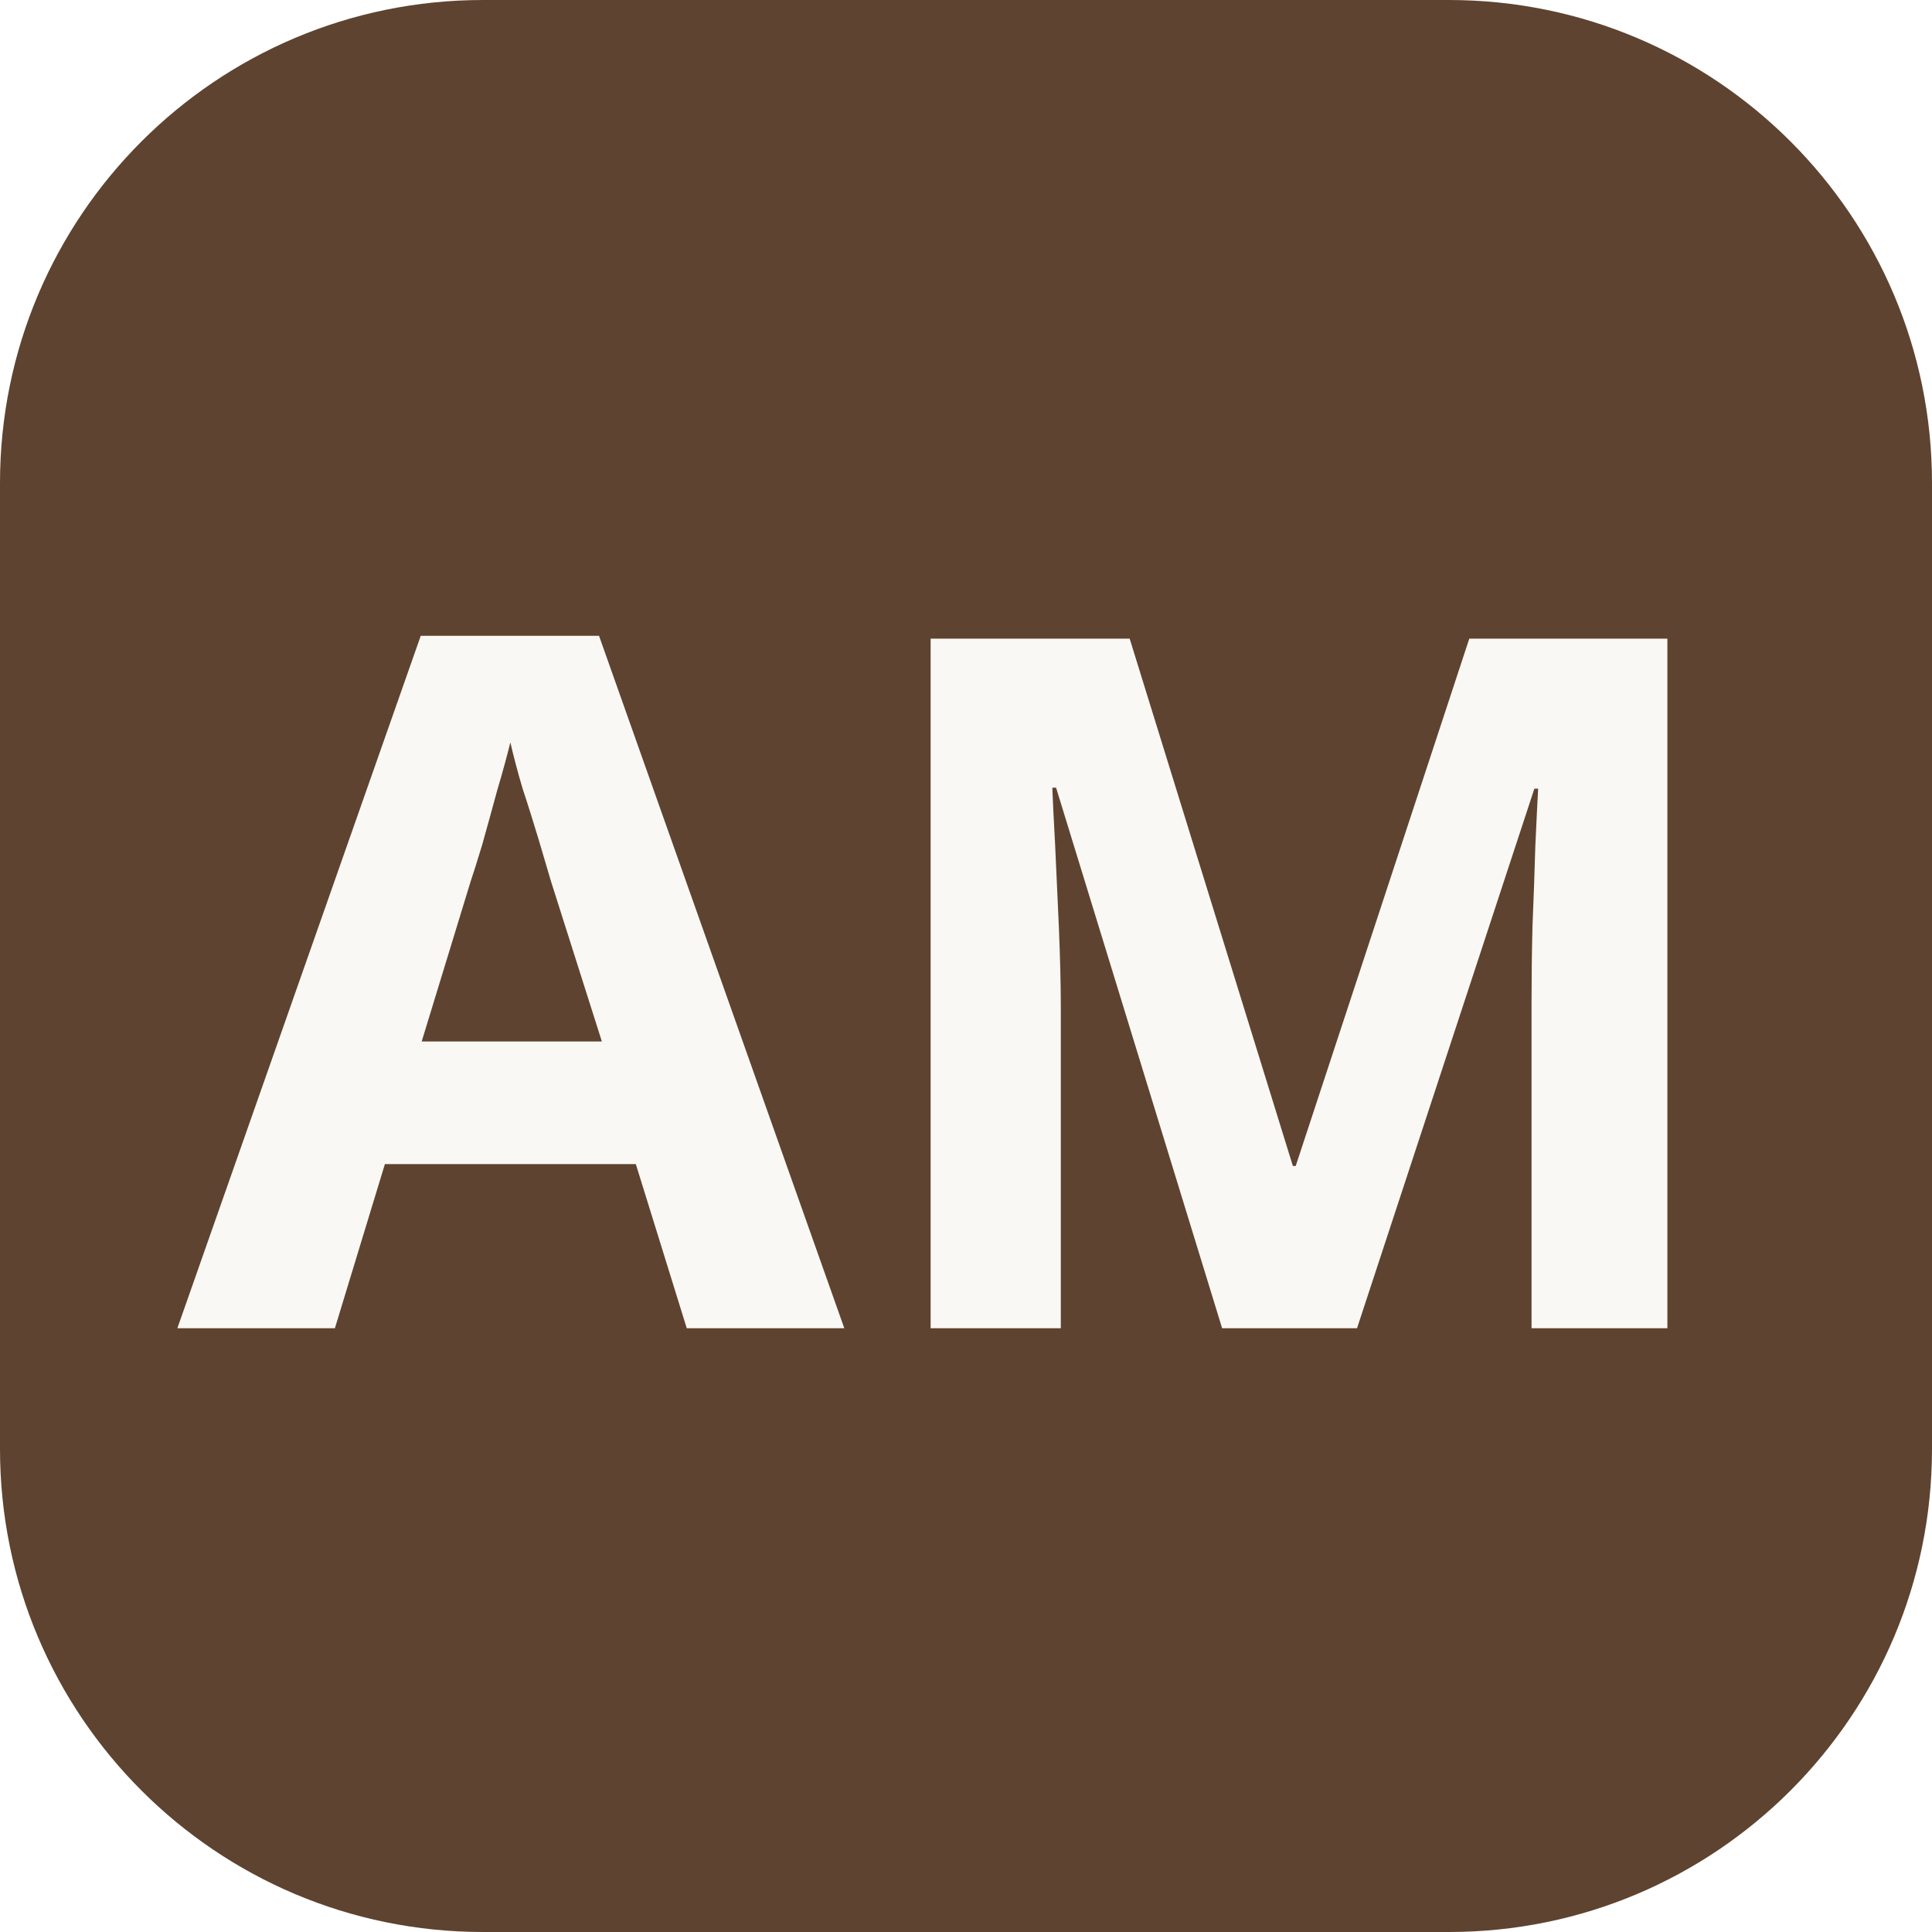
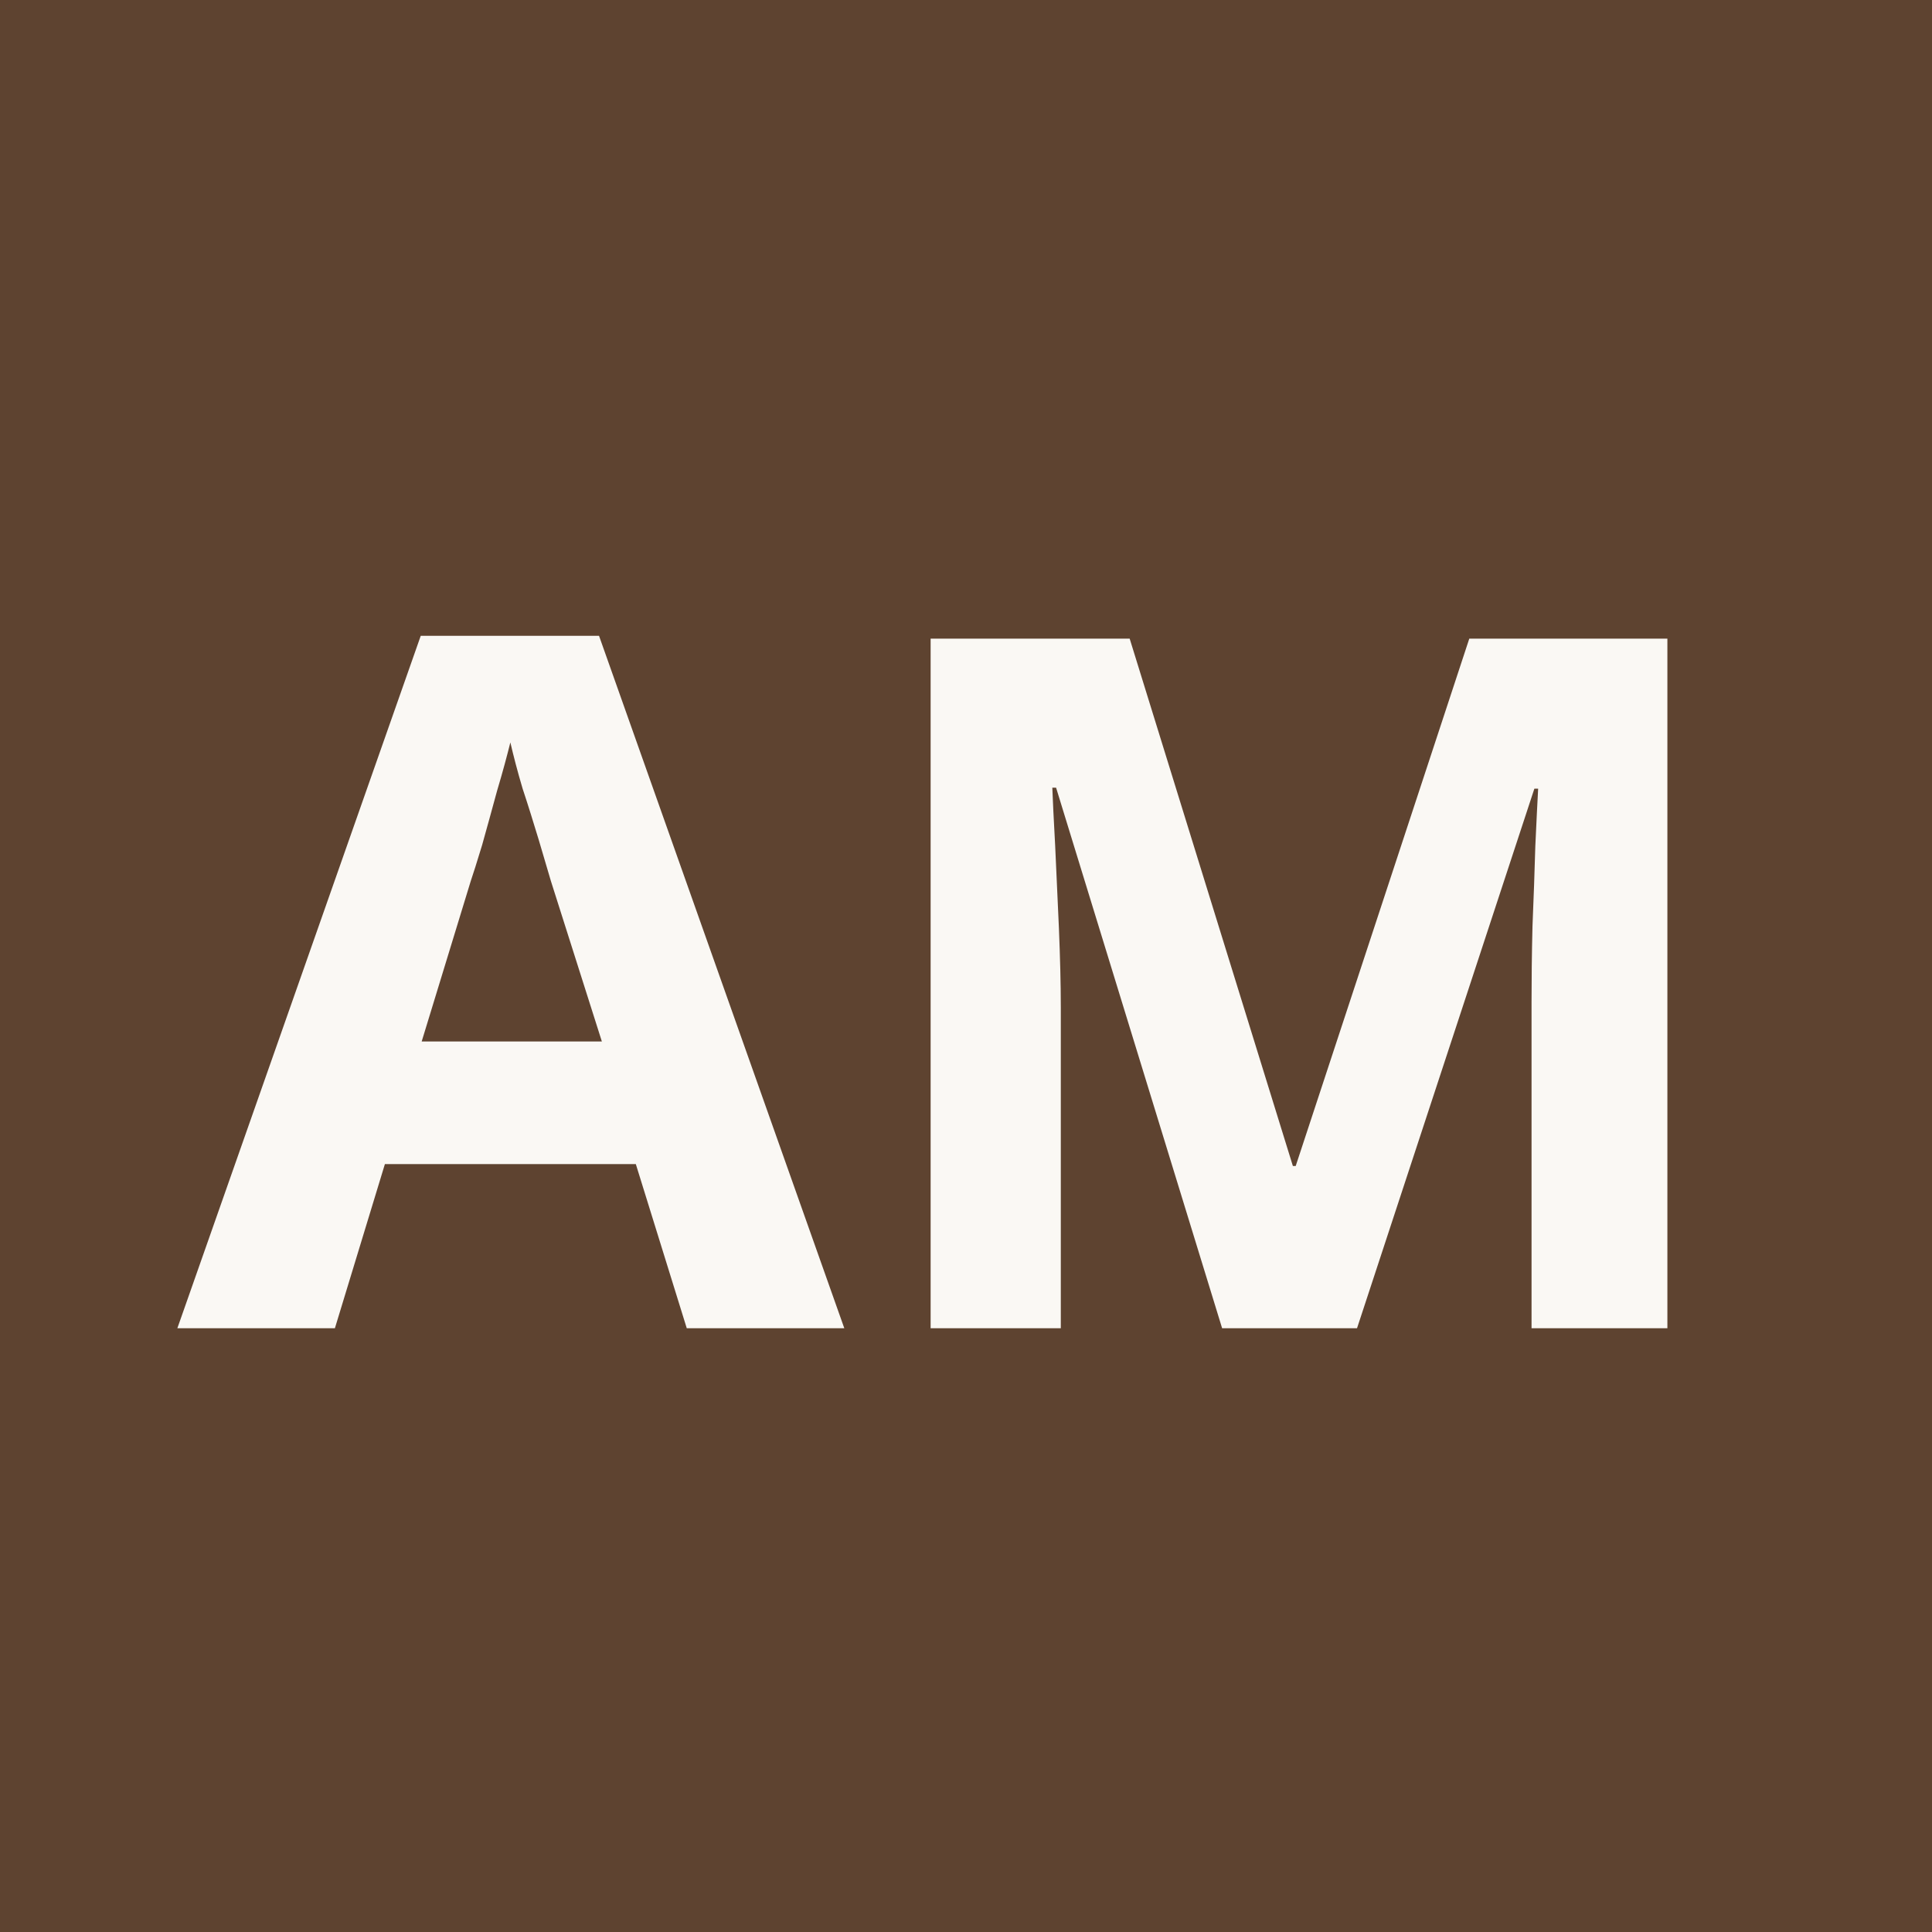
<svg xmlns="http://www.w3.org/2000/svg" viewBox="0 0 32 32">
-   <rect width="32" height="32" rx="8" fill="#5e4330" />
+   <rect width="32" height="32" fill="#5e4330" />
  <text x="16" y="22" font-family="system-ui,sans-serif" font-size="16" font-weight="700" fill="#faf8f4" text-anchor="middle">AM</text>
</svg>
